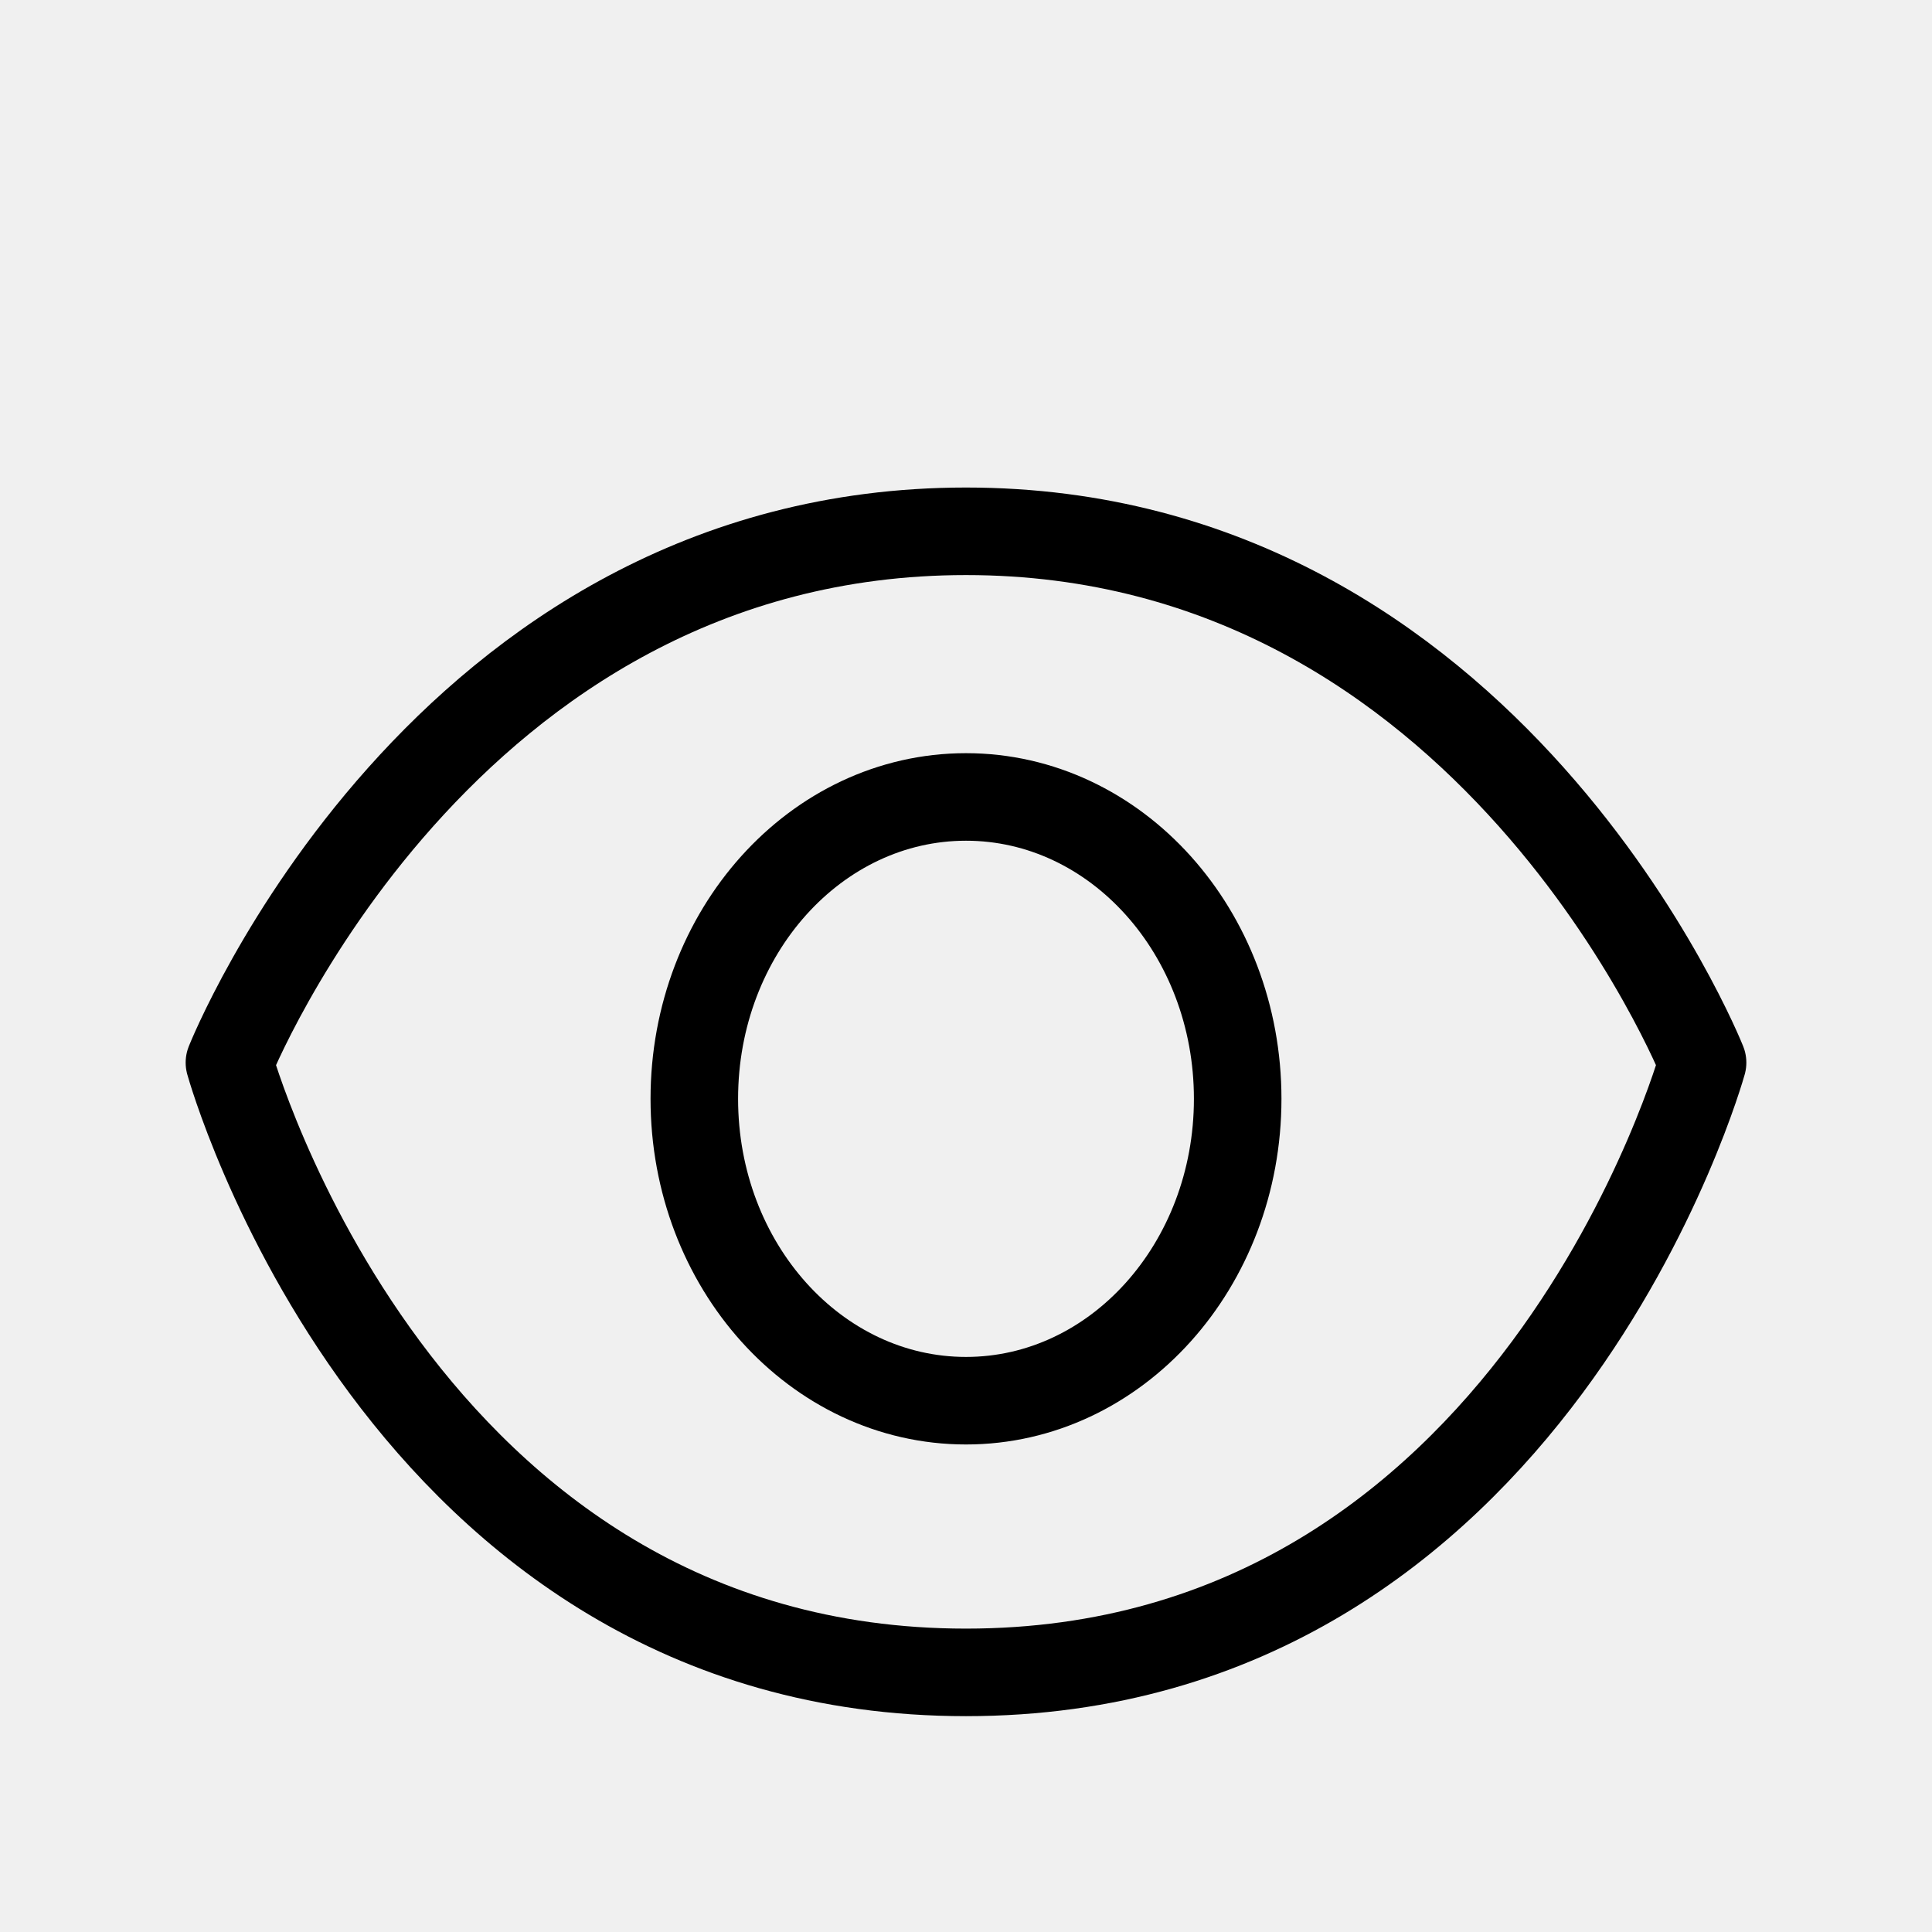
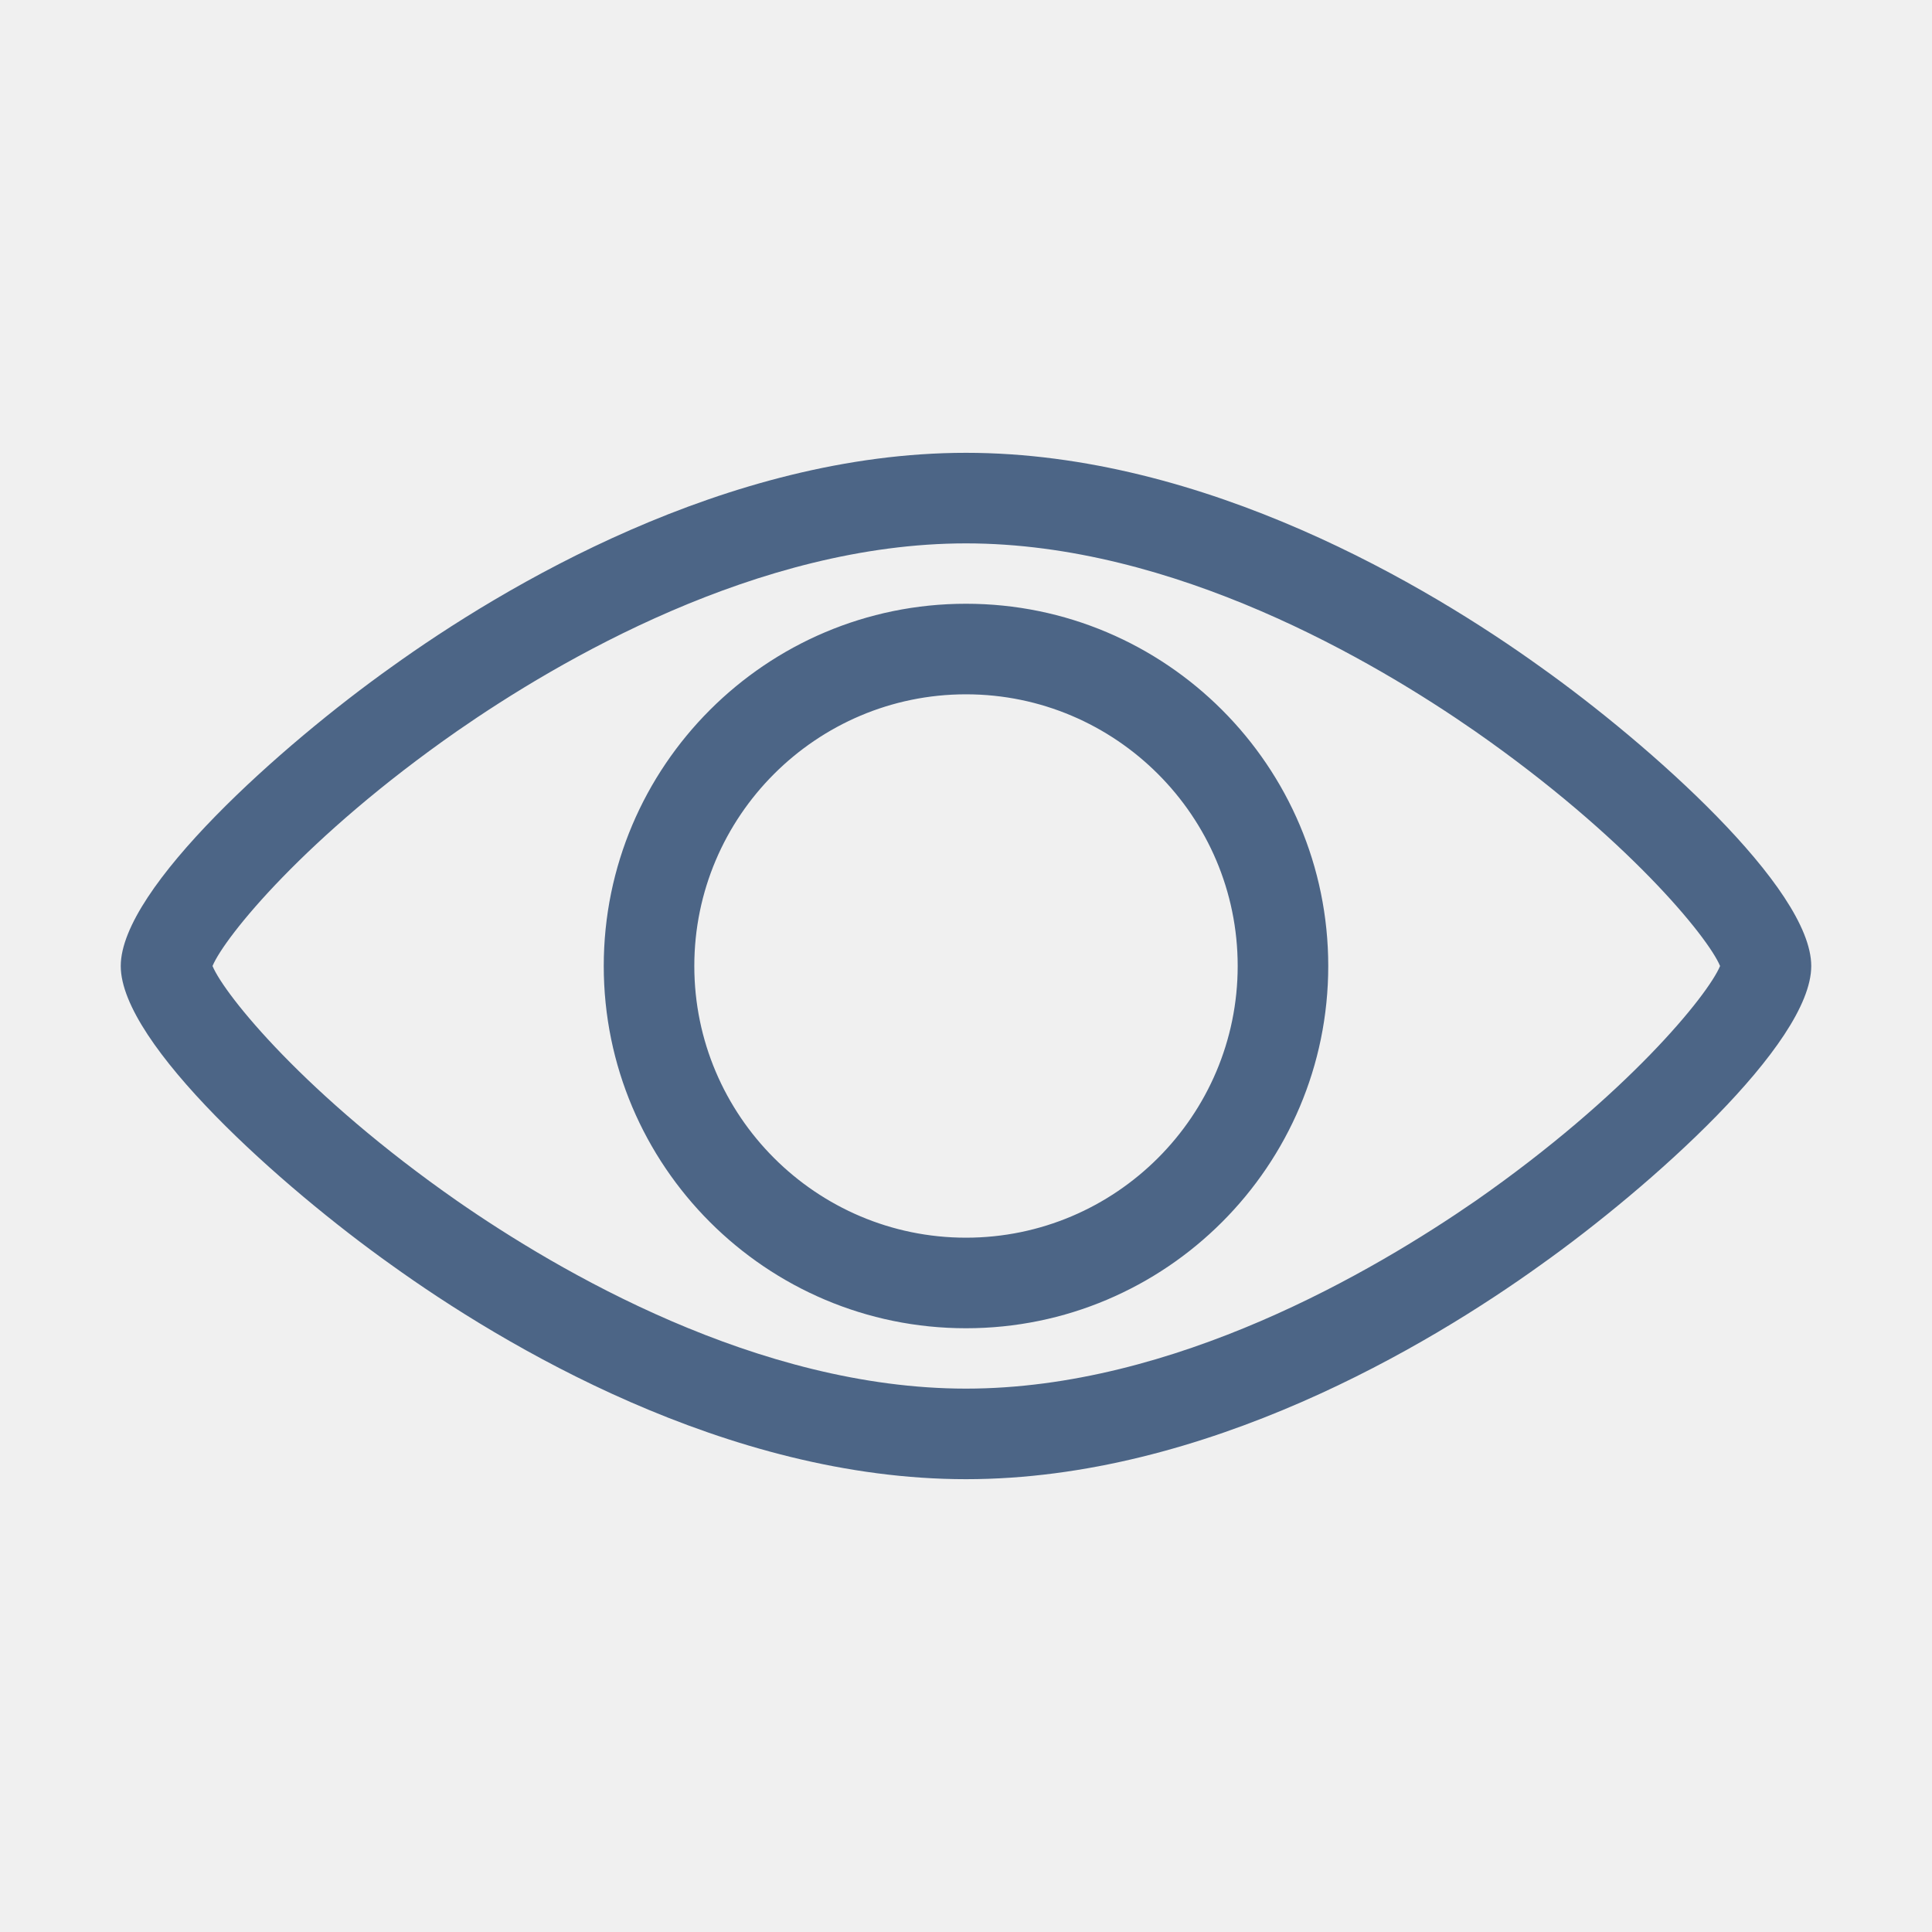
- <svg xmlns="http://www.w3.org/2000/svg" version="1.1" x="0px" y="0px" viewBox="0 0 32 32" style="enable-background:new 0 0 32 32;" xml:space="preserve">
+ <svg xmlns="http://www.w3.org/2000/svg" xmlns:xlink="http://www.w3.org/1999/xlink" version="1.1" id="Layer_1" x="0px" y="0px" viewBox="0 0 320 320" style="enable-background:new 0 0 320 320;" xml:space="preserve">
  <style type="text/css">
- 	.st0{fill:none;stroke:#000000;stroke-linejoin:round;stroke-miterlimit:10;}
- 	.st1{fill:none;stroke:#000000;stroke-linecap:square;stroke-linejoin:round;stroke-miterlimit:10;}
- 	.st2{fill:none;stroke:#000000;stroke-miterlimit:10;}
- 	.st3{fill:none;stroke:#000000;stroke-linecap:square;stroke-miterlimit:10;}
- 	.st4{fill:none;stroke:#000000;stroke-linecap:round;stroke-linejoin:round;stroke-miterlimit:10;}
- 	.st5{fill:none;stroke:#000000;stroke-linecap:round;stroke-miterlimit:10;}
- 	.st6{fill:none;stroke:#000000;stroke-linecap:square;stroke-linejoin:round;}
- 	.st7{fill:none;stroke:#000000;stroke-width:0.97;stroke-linejoin:round;stroke-miterlimit:10;}
- 	.st8{stroke:#000000;stroke-linejoin:round;stroke-miterlimit:10;}
- 	.st9{display:none;fill:none;stroke:#000000;stroke-linejoin:round;stroke-miterlimit:10;}
- 	.st10{fill:none;stroke:#000000;stroke-width:1.003;stroke-miterlimit:10;}
- 	.st11{fill:none;stroke:#000000;stroke-width:1.03;stroke-linejoin:round;stroke-miterlimit:10;}
- 	.st12{fill:none;stroke:#000000;stroke-width:0.907;stroke-linejoin:round;stroke-miterlimit:10;}
- 	.st13{fill:#FFFFFF;}
- 	.st14{fill:none;stroke:#000000;stroke-width:1.45;stroke-linejoin:round;stroke-miterlimit:10;}
- 	.st15{fill:none;stroke:#000000;stroke-width:1.45;stroke-linecap:round;stroke-linejoin:round;stroke-miterlimit:10;}
- 	.st16{fill:none;stroke:#000000;stroke-width:1.45;stroke-miterlimit:10;}
- 	.st17{fill:#333333;}
- 	.st18{fill:none;stroke:#FFFFFF;stroke-linejoin:round;stroke-miterlimit:10;}
- 	.st19{clip-path:url(#SVGID_3_);}
- 	.st20{clip-path:url(#SVGID_4_);fill:none;stroke:#FFFFFF;stroke-linejoin:round;stroke-miterlimit:10;}
- 	.st21{fill:none;stroke:#FFFFFF;stroke-linecap:round;stroke-linejoin:round;stroke-miterlimit:10;}
+ 	.st0{fill:none;stroke:#1A1A18;stroke-linejoin:round;}
+ 	.st1{clip-path:url(#SVGID_00000092428248601721574640000004228668008488188557_);fill:#4C6586;}
</style>
-   <g id="cat-pg">
-     <path class="st15" d="M3.8,17.6c0,0,3.5-8.8,12.2-8.8s12.2,8.8,12.2,8.8S25.4,27.7,16,27.7S3.8,17.6,3.8,17.6z" />
+   <path class="st0" d="M90,97" />
+   <g>
    <g>
-       <ellipse class="st15" cx="16" cy="18.2" rx="4.5" ry="5" />
+       <defs>
+         <rect id="SVGID_1_" width="320" height="320" />
+       </defs>
+       <clipPath id="SVGID_00000109010059379014542840000001948781156988019859_">
+         <use xlink:href="#SVGID_1_" style="overflow:visible;" />
+       </clipPath>
+       <path style="clip-path:url(#SVGID_00000109010059379014542840000001948781156988019859_);fill:#4C6586;" d="M205,160    c0,24.8-20.2,45-45,45s-45-20.2-45-45s20.2-45,45-45S205,135.2,205,160 M220,160c0-33.1-26.9-60-60-60s-60,26.9-60,60    s26.9,60,60,60S220,193.1,220,160 M284.9,160c-2,4.8-15.4,21.4-40.5,38.9C227.6,210.5,194.5,230,160,230s-67.6-19.5-84.3-31.1    c-25.1-17.5-38.5-34.1-40.5-38.9c2-4.8,15.4-21.4,40.5-38.9C92.4,109.5,125.5,90,160,90s67.6,19.5,84.3,31.1    C269.4,138.6,282.9,155.2,284.9,160 M300,160c0-12.9-26.8-36.7-44.8-49.5C236.7,97.2,199.7,75,160,75s-76.7,22.2-95.2,35.5    C46.8,123.3,20,147.1,20,160s26.8,36.7,44.8,49.5C83.3,222.8,120.3,245,160,245s76.7-22.2,95.2-35.5    C273.2,196.7,300,172.9,300,160" />
    </g>
  </g>
-   <g id="Guidelines">
- </g>
</svg>
